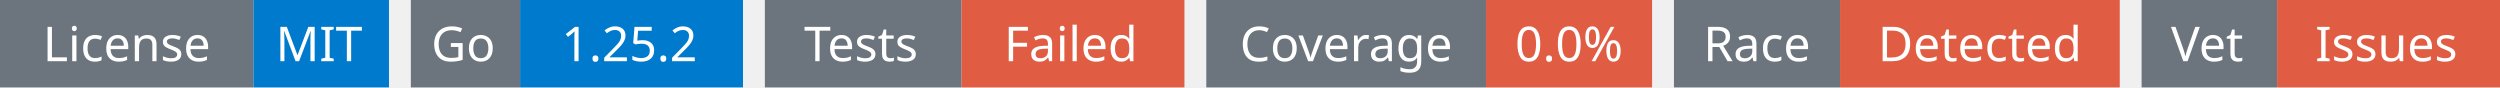
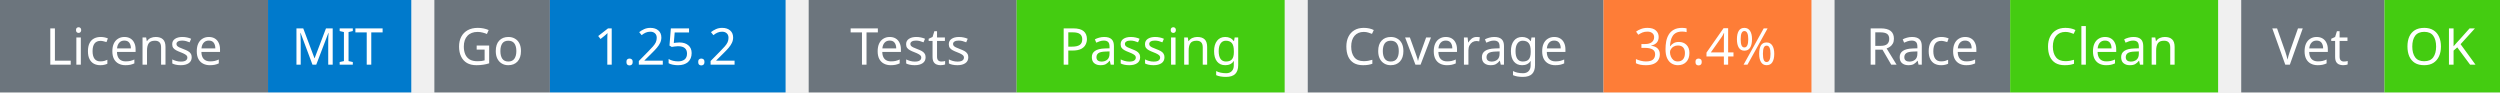
- <svg xmlns="http://www.w3.org/2000/svg" width="572" height="20" viewBox="0 0 572 20">
+ <svg xmlns="http://www.w3.org/2000/svg" width="541" height="20" viewBox="0 0 541 20">
  <g transform="translate(0, 0)">
    <rect x="0" y="0" width="58" height="20" fill="#6c757d" />
    <rect x="58" y="0" width="31" height="20" fill="#007acc" />
    <text x="29" y="14" text-anchor="middle" font-family="sans-serif" font-size="11" fill="white">License</text>
    <text x="73" y="14" text-anchor="middle" font-family="sans-serif" font-size="11" fill="white">MIT</text>
  </g>
  <g transform="translate(94, 0)">
    <rect x="0" y="0" width="25" height="20" fill="#6c757d" />
    <rect x="25" y="0" width="51" height="20" fill="#007acc" />
    <text x="12" y="14" text-anchor="middle" font-family="sans-serif" font-size="11" fill="white">Go</text>
    <text x="50" y="14" text-anchor="middle" font-family="sans-serif" font-size="11" fill="white">1.25.2</text>
  </g>
  <g transform="translate(175, 0)">
    <rect x="0" y="0" width="45" height="20" fill="#6c757d" />
-     <rect x="45" y="0" width="51" height="20" fill="#e05d44" />
+     <rect x="45" y="0" width="58" height="20" fill="#4c1" />
    <text x="22" y="14" text-anchor="middle" font-family="sans-serif" font-size="11" fill="white">Tests</text>
-     <text x="70" y="14" text-anchor="middle" font-family="sans-serif" font-size="11" fill="white">Failed</text>
+     <text x="74" y="14" text-anchor="middle" font-family="sans-serif" font-size="11" fill="white">Passing</text>
  </g>
-   <g transform="translate(276, 0)">
+   <g transform="translate(283, 0)">
    <rect x="0" y="0" width="64" height="20" fill="#6c757d" />
-     <rect x="64" y="0" width="38" height="20" fill="#e05d44" />
+     <rect x="64" y="0" width="45" height="20" fill="#fe7d37" />
    <text x="32" y="14" text-anchor="middle" font-family="sans-serif" font-size="11" fill="white">Coverage</text>
-     <text x="83" y="14" text-anchor="middle" font-family="sans-serif" font-size="11" fill="white">0.0%</text>
+     <text x="86" y="14" text-anchor="middle" font-family="sans-serif" font-size="11" fill="white">36.4%</text>
  </g>
-   <g transform="translate(383, 0)">
+   <g transform="translate(397, 0)">
    <rect x="0" y="0" width="38" height="20" fill="#6c757d" />
-     <rect x="38" y="0" width="64" height="20" fill="#e05d44" />
+     <rect x="38" y="0" width="45" height="20" fill="#4c1" />
    <text x="19" y="14" text-anchor="middle" font-family="sans-serif" font-size="11" fill="white">Race</text>
-     <text x="70" y="14" text-anchor="middle" font-family="sans-serif" font-size="11" fill="white">Detected</text>
+     <text x="60" y="14" text-anchor="middle" font-family="sans-serif" font-size="11" fill="white">Clean</text>
  </g>
-   <g transform="translate(490, 0)">
+   <g transform="translate(485, 0)">
    <rect x="0" y="0" width="31" height="20" fill="#6c757d" />
-     <rect x="31" y="0" width="51" height="20" fill="#e05d44" />
+     <rect x="31" y="0" width="25" height="20" fill="#4c1" />
    <text x="15" y="14" text-anchor="middle" font-family="sans-serif" font-size="11" fill="white">Vet</text>
-     <text x="56" y="14" text-anchor="middle" font-family="sans-serif" font-size="11" fill="white">Issues</text>
+     <text x="43" y="14" text-anchor="middle" font-family="sans-serif" font-size="11" fill="white">OK</text>
  </g>
</svg>
